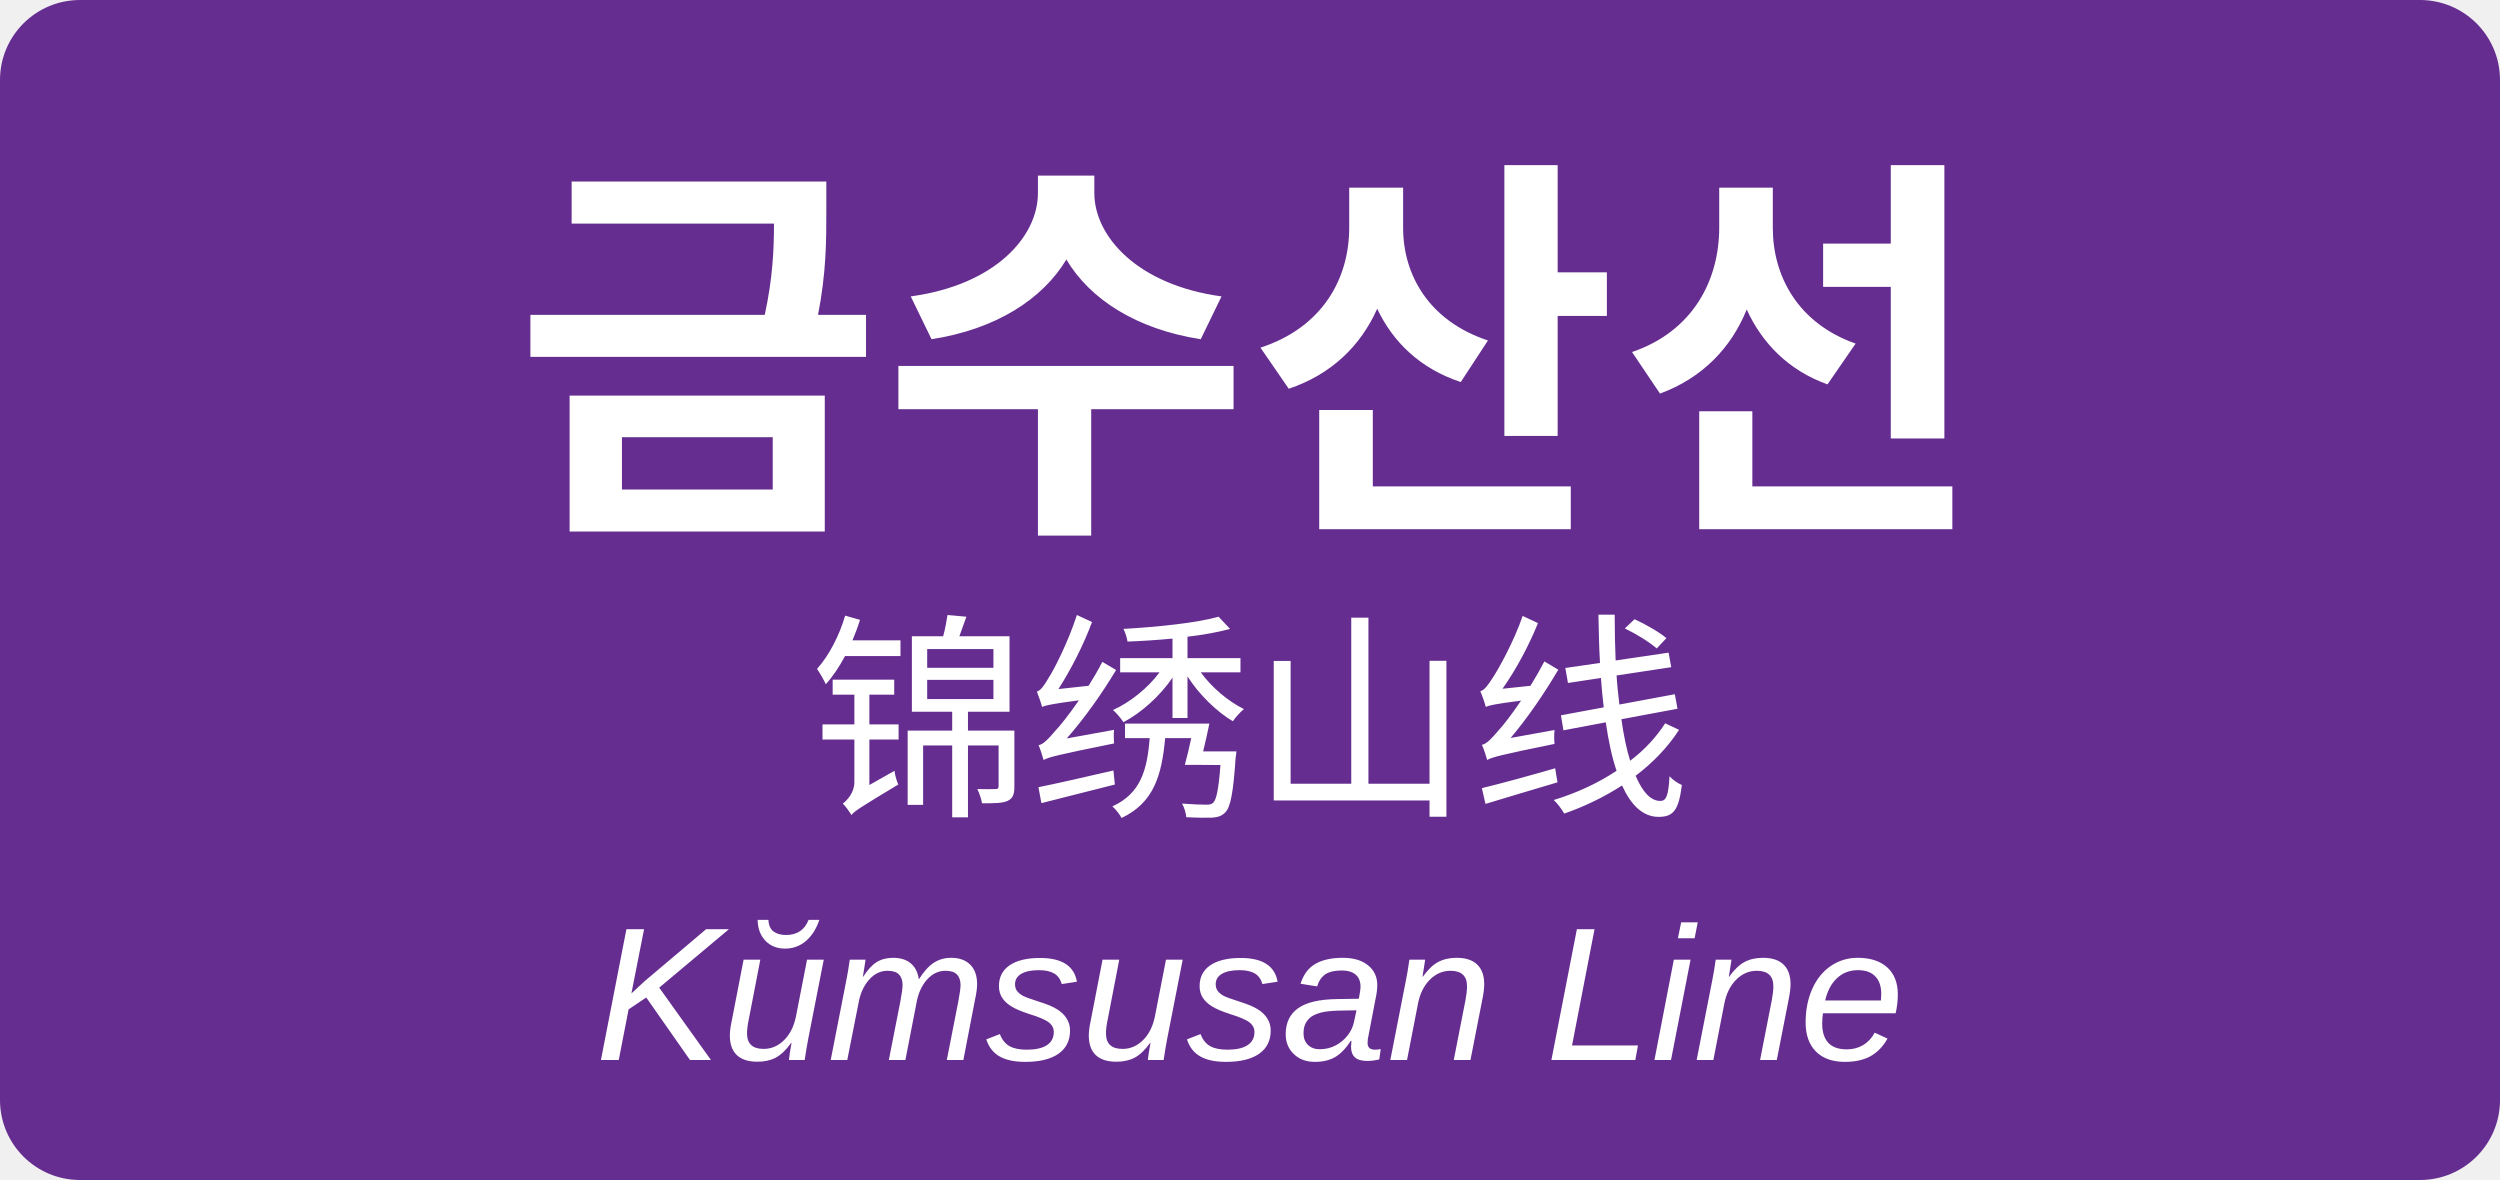
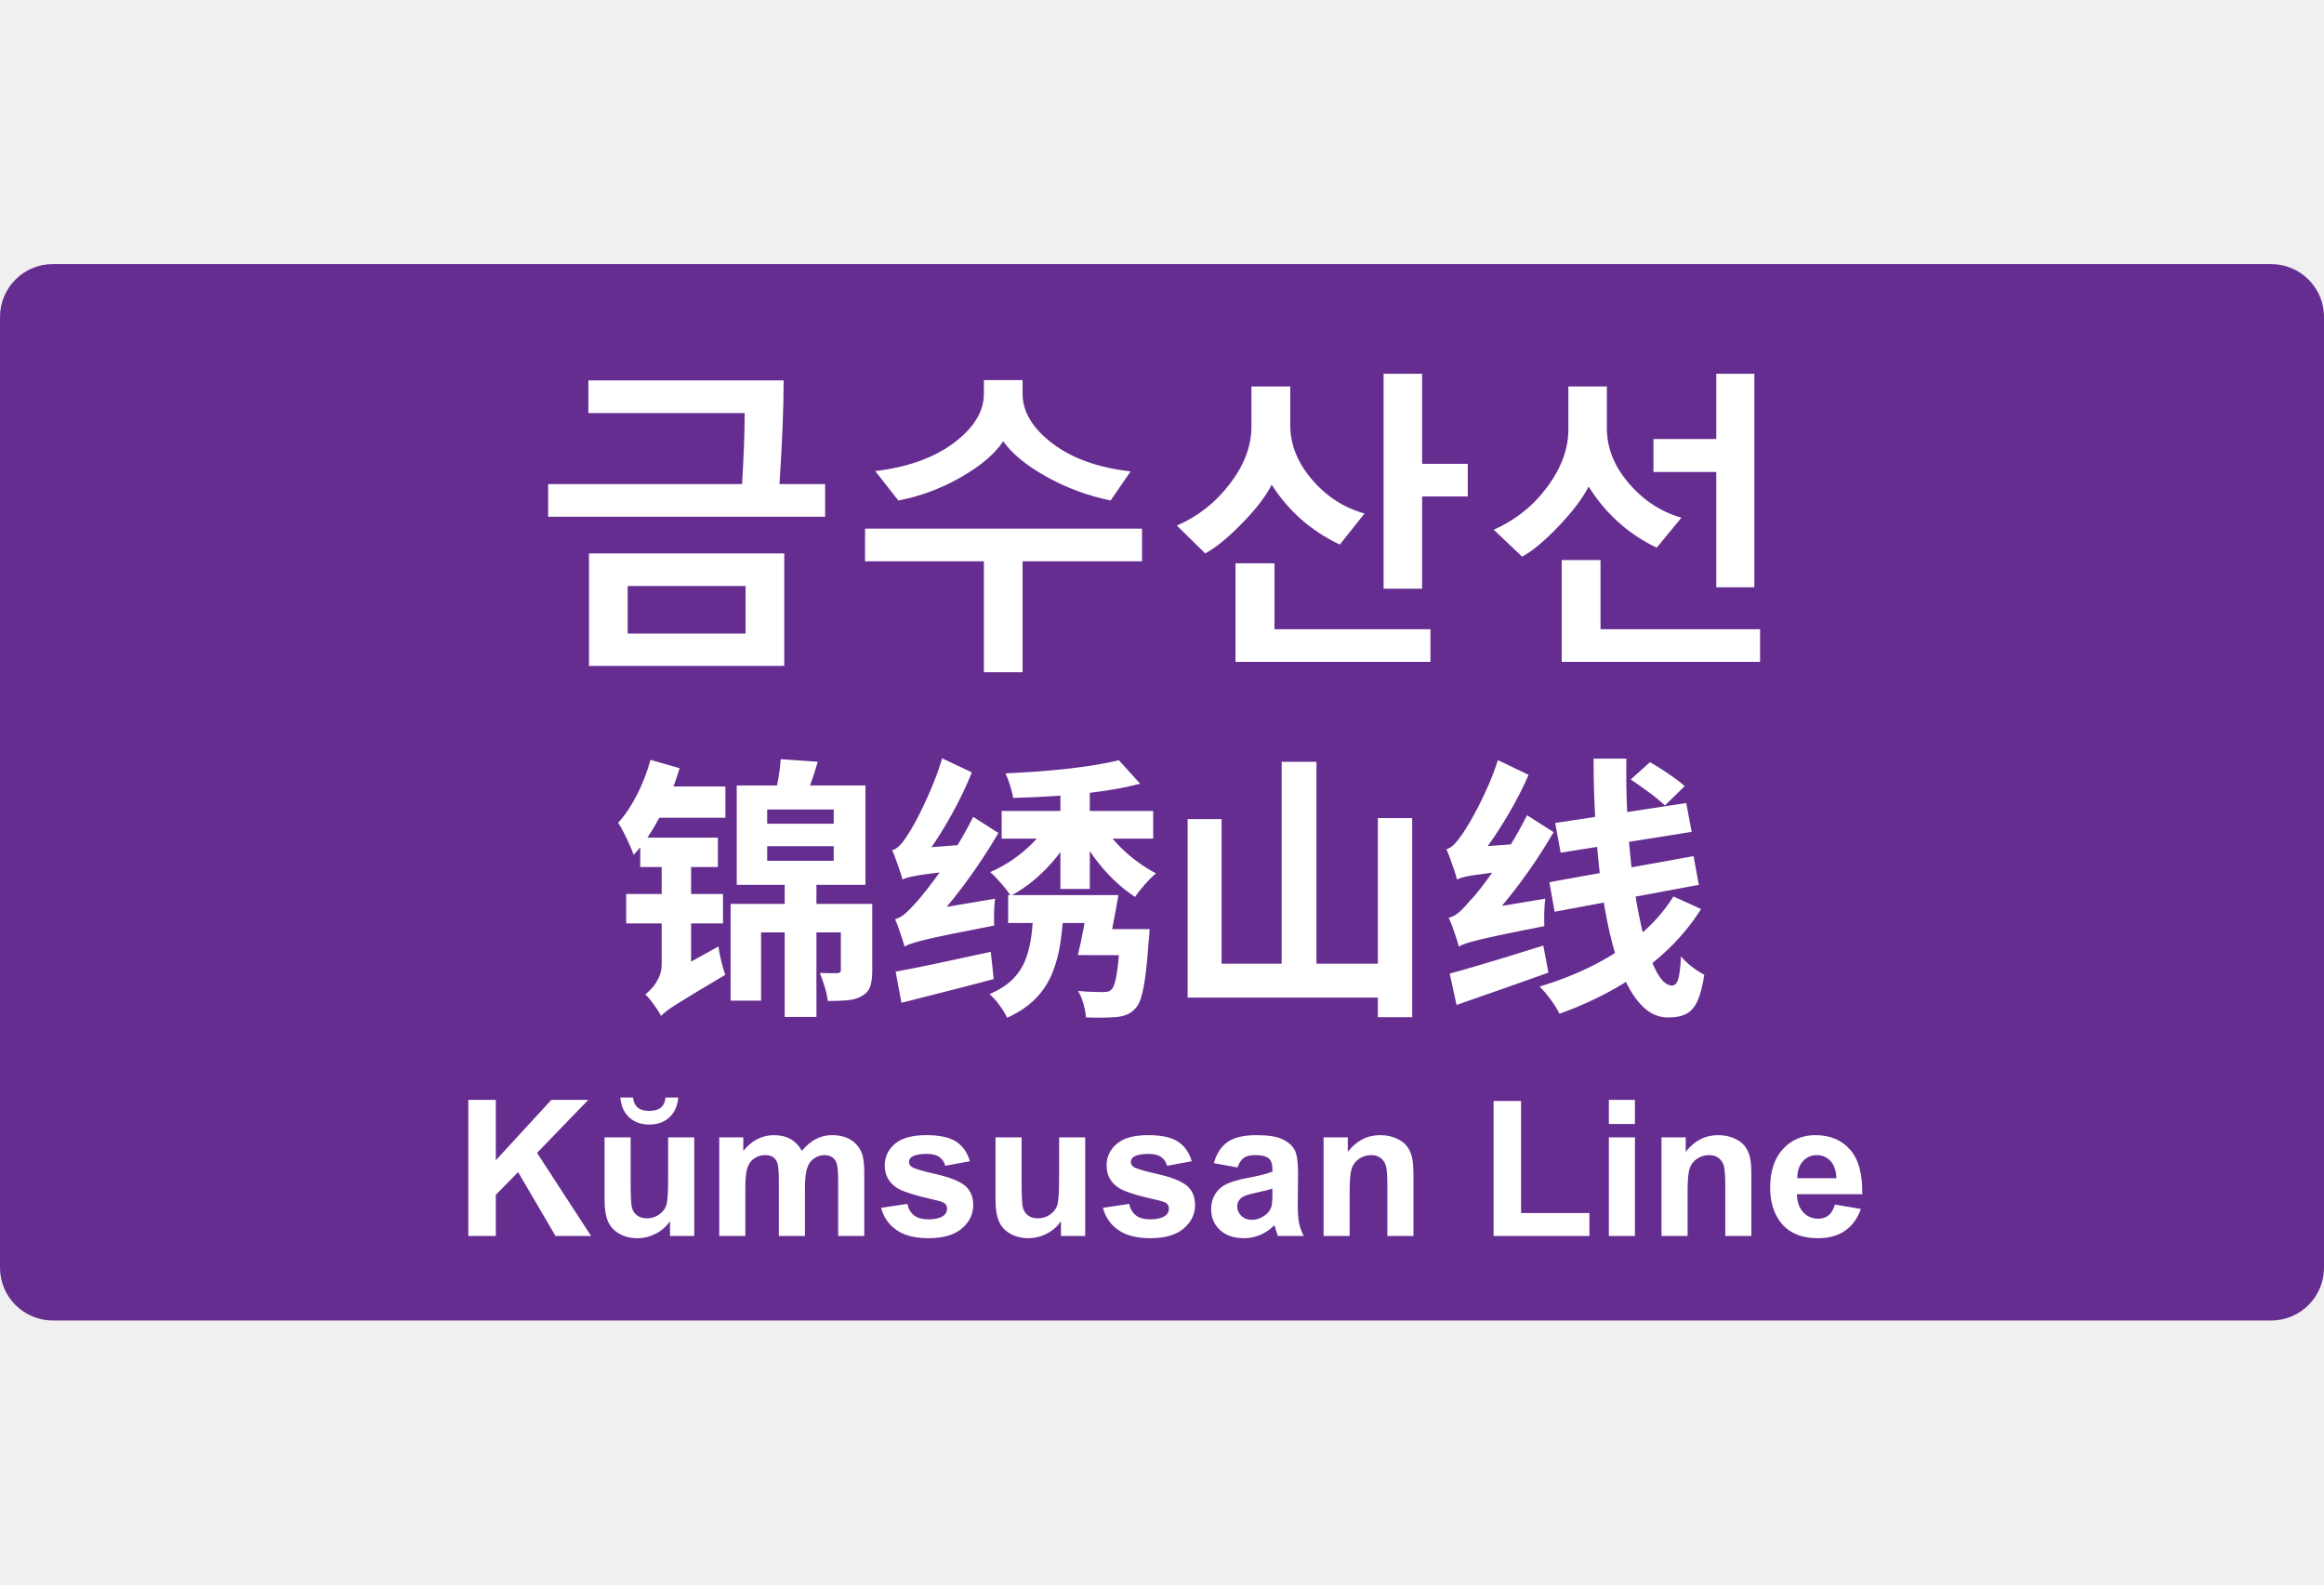
- <svg xmlns="http://www.w3.org/2000/svg" viewBox="0 0 250 118">
-   <rect width="250" height="118" rx="8" ry="8" fill="#662D91" />
-   <text x="125" y="50" text-anchor="middle" font-size="40" font-weight="700" fill="#ffffff" font-family="PingFang SC, Microsoft YaHei, Noto Sans CJK SC, Noto Sans KR, sans-serif">금수산선</text>
-   <text x="125" y="80" text-anchor="middle" font-size="22" fill="#ffffff" font-family="PingFang SC, Microsoft YaHei, Noto Sans CJK SC, Noto Sans KR, sans-serif">锦绣山线</text>
-   <text x="125" y="106" text-anchor="middle" font-size="19" font-style="italic" fill="#ffffff" font-family="Arial, Helvetica, sans-serif">Kŭmsusan Line</text>
+ <svg xmlns="http://www.w3.org/2000/svg" viewBox="0 0 220 150" style="--svgclr: #662D91; --svgtext: #FFFFFF;">
+   <rect x="0" y="25" width="220" height="100" rx="5" ry="5" fill="#662D91" />
+   <g transform="translate(50.00,61) scale(1,1)" fill="#FFFFFF">
+     <g transform="translate(0.00,0) scale(0.014648,-0.014648)">
+       <path d="M129 825V1036H1382Q1399 1302 1399 1495H389V1706H1651Q1651 1444 1624 1036H1919V825ZM393 -139V588H1655V-139ZM1405 377H643V70H1405Z" />
+     </g>
+     <g transform="translate(30.00,0) scale(0.014648,-0.014648)">
+       <path d="M1716 930Q1490 977 1297 1086Q1104 1195 1022 1313Q940 1189 746 1079Q552 969 344 930L195 1120Q511 1158 704 1303Q897 1448 897 1620V1708H1147V1620Q1147 1446 1338 1300Q1529 1154 1845 1118ZM1147 537V-180H897V537H129V748H1919V537Z" />
+     </g>
+     <g transform="translate(60.00,0) scale(0.014648,-0.014648)">
+       <path d="M1681 956V360H1432V1749H1681V1167H1976V956ZM1149 645Q870 778 709 1032Q654 922 516 781Q378 640 279 588L96 768Q300 856 439 1038Q578 1220 578 1407V1667H829V1415Q829 1229 969.5 1065Q1110 901 1309 846ZM475 -113V524H727V98H1735V-113Z" />
+     </g>
+     <g transform="translate(90.00,0) scale(0.014648,-0.014648)">
+       <path d="M1534 369V1114H1128V1327H1534V1749H1780V369ZM1149 625Q875 756 709 1020Q652 907 514.5 763Q377 619 279 567L96 741Q307 835 442.5 1018.5Q578 1202 578 1387V1667H827V1395Q827 1207 969 1041Q1111 875 1309 819ZM535 -113V545H786V98H1817V-113Z" />
+     </g>
+   </g>
+   <g transform="translate(58.00,94) scale(1,1)" fill="#FFFFFF">
+     <g transform="translate(0.00,0) scale(0.026,-0.026)">
+       <path d="M137.54 848.84 243.76 818.44Q226.42 760.42 200.8 702.34Q175.18 644.26 143.89 592.96Q112.6 541.66 76.36 502.98Q72.02 516.12 62.06 538.45Q52.1 560.78 40.69 583.33Q29.28 605.88 19.82 619.58Q58.36 662.12 88.9 722.49Q119.44 782.86 137.54 848.84ZM153.7 752.04H410.44V638.02H130.54ZM175.82 -83.42 154.54 21.68 186.58 59.5 385.12 169.54Q387.9 145.82 395.58 115.03Q403.26 84.24 409.94 66.2Q342.14 26.08 299.12 0.07Q256.1 -25.94 231.92 -41.28Q207.74 -56.62 195.45 -66.24Q183.16 -75.86 175.82 -83.42ZM100.32 565.66H383V458.66H100.32ZM49.18 360.54H401.66V253.32H49.18ZM175.82 -83.42Q170.7 -72.4 160.46 -57.37Q150.22 -42.34 139.2 -27.98Q128.18 -13.62 118.94 -5.16Q130.62 3.74 144.35 19.42Q158.08 35.1 168.25 56.78Q178.42 78.46 178.42 105.14V546.76H285.42V41.98Q285.42 41.98 274.46 33.08Q263.5 24.18 247.31 9.66Q231.12 -4.86 214.43 -22.05Q197.74 -39.24 186.78 -55.32Q175.82 -71.4 175.82 -83.42ZM611.7 851.28 746.76 841.94Q734.42 799.9 720.47 760.99Q706.52 722.08 695.52 694.84L588.84 709.42Q596.28 741.22 603.05 780.35Q609.82 819.48 611.7 851.28ZM626.22 405.64H741.8V-87.16H626.22ZM429.36 324.5H877.94V220.62H540.26V-27.92H429.36ZM830.74 324.5H944.98V82.12Q944.98 45.28 937.36 23.24Q929.74 1.2 906.38 -11.6Q884.02 -24.18 853.23 -26.63Q822.44 -29.08 783.12 -29.08Q780.56 -5.14 771.88 23.03Q763.2 51.2 753.96 73.02Q774.02 72.02 792.83 72.02Q811.64 72.02 818.08 72.24Q830.74 72.46 830.74 83.68ZM562.5 534.38V481.46H804.72V534.38ZM562.5 668.12V616.42H804.72V668.12ZM451.6 755.62H920.3V393.96H451.6Z" />
+     </g>
+     <g transform="translate(26.00,0) scale(0.026,-0.026)">
+       <path d="M416.26 662.88H967.84V562.12H416.26ZM439.82 356.5H742.28V254.96H439.82ZM630.12 752.98H737.12V378.7H630.12ZM842.92 847.64 920.4 762.02Q856.6 745.24 777.99 734.19Q699.38 723.14 616.67 717.65Q533.96 712.16 457.86 710.28Q455.3 729.54 446.95 755.76Q438.6 781.98 430.14 799.68Q484.24 802.12 541.5 806.17Q598.76 810.22 653.63 816.27Q708.5 822.32 757.21 830.26Q805.92 838.2 842.92 847.64ZM848.88 232.62H954.54Q954.54 232.62 954.04 217.43Q953.54 202.24 951.76 192.56Q946.54 116.8 940.04 66.8Q933.54 16.8 925.15 -12.43Q916.76 -41.66 903.98 -55.22Q889.74 -71.02 873.56 -78.03Q857.38 -85.04 835.04 -87.6Q817.48 -89.16 787.27 -89.72Q757.06 -90.28 722.96 -88.84Q721.96 -66.68 714.11 -39.57Q706.26 -12.46 694.24 7.8Q722.98 4.58 747.78 3.97Q772.58 3.36 784.58 3.36Q795.46 3.36 802.57 4.86Q809.68 6.36 816.46 12.92Q823.9 20.36 829.73 42.74Q835.56 65.12 840.39 107.99Q845.22 150.86 848.88 218.82ZM587.28 619.44 678.02 588.38Q652.92 540.84 617 496.02Q581.08 451.2 538.27 414.71Q495.46 378.22 449.36 354Q436.78 373.26 414.68 398.87Q392.58 424.48 374.32 440.18Q417.3 458.5 457.66 486.36Q498.02 514.22 531.77 548.85Q565.52 583.48 587.28 619.44ZM780.28 617.44Q800.82 582.36 832.63 547.72Q864.44 513.08 902.36 484.1Q940.28 455.12 978.26 435.46Q960 420.54 937.51 395.21Q915.02 369.88 902.22 349.84Q862.12 375.4 823.2 413.12Q784.28 450.84 751.47 496.06Q718.66 541.28 695.56 586.72ZM533.48 323.1H643.04Q639.6 248.76 630.55 185.81Q621.5 122.86 600.11 71.19Q578.72 19.52 539.43 -20.65Q500.14 -60.82 436 -90.16Q427.32 -70.34 408.45 -44.56Q389.58 -18.78 372.1 -4.08Q424.88 18.8 456.15 49.95Q487.42 81.1 503.13 121.8Q518.84 162.5 524.94 212.81Q531.04 263.12 533.48 323.1ZM756.82 232.62H873.14V137.88H737.68ZM734.38 356.5H841.26Q832.04 300.9 820.15 241.24Q808.26 181.58 797.26 138.1H693.72Q704.72 182.8 715.83 242.85Q726.94 302.9 734.38 356.5ZM62.56 169.26Q60 179.5 54.1 197.7Q48.2 215.9 41.13 235.66Q34.06 255.42 28.16 268.78Q46.62 273.12 65.12 289.39Q83.62 305.66 107.62 332.88Q120.4 346.88 144.34 377.21Q168.28 407.54 197.94 449.87Q227.6 492.2 257.59 541.64Q287.58 591.08 312.46 641.3L404.3 582.62Q347.44 484.76 276.78 390.22Q206.12 295.68 133.68 224.02V221.46Q133.68 221.46 122.94 216.34Q112.2 211.22 98.12 203.15Q84.04 195.08 73.3 186.12Q62.56 177.16 62.56 169.26ZM62.56 169.26 55.54 259.66 105.84 295.16 392.28 343.36Q389.16 320.98 388.6 292.42Q388.04 263.86 389.04 245.6Q291.94 226.94 232.33 214.72Q172.72 202.5 138.99 194.22Q105.26 185.94 88.86 180.38Q72.46 174.82 62.56 169.26ZM55 413.28Q52.44 424.3 45.76 444.06Q39.08 463.82 31.62 484.75Q24.16 505.68 17.48 519.82Q33.16 524.16 47.22 539.43Q61.28 554.7 76.84 580.14Q84.84 591.58 100.06 619.24Q115.28 646.9 133.22 684.89Q151.16 722.88 168.99 766.76Q186.82 810.64 199.48 854.3L307.7 803.3Q284.48 745.32 253.25 685.39Q222.02 625.46 187.23 570.86Q152.44 516.26 117.54 472.16V469.6Q117.54 469.6 107.97 463.7Q98.4 457.8 86.27 448.84Q74.14 439.88 64.57 430.53Q55 421.18 55 413.28ZM55 413.28 51.88 494.32 100.06 526.26 268.94 539.22Q264.82 518.18 261.42 490.79Q258.02 463.4 258.02 445.92Q201.18 440.38 164.87 435.72Q128.56 431.06 107.01 427.34Q85.46 423.62 73.9 420.34Q62.34 417.06 55 413.28ZM30.18 77.78Q95.74 89.44 188.36 109.38Q280.98 129.32 376.54 149.98L387.34 50.78Q299.68 27.22 211.68 5.05Q123.68 -17.12 51.22 -35.68Z" />
+     </g>
+     <g transform="translate(52.00,0) scale(0.026,-0.026)">
+       <path d="M435.64 841.74H562.36V52.42H435.64ZM785.94 636.8H910.88V-88.18H785.94ZM93.36 633.12H216.96V106.74H844.94V-16.64H93.36Z" />
+     </g>
+     <g transform="translate(78.00,0) scale(0.026,-0.026)">
+       <path d="M80.68 169.26Q78.12 180.28 71.83 199.54Q65.54 218.8 58.08 239.34Q50.62 259.88 43.94 274.02Q63.96 278.36 82.24 294.63Q100.52 310.9 124.08 338.9Q137.64 352.12 161.36 382.84Q185.08 413.56 214.41 455.5Q243.74 497.44 273.68 546.88Q303.62 596.32 329.06 647.32L425.92 585.52Q369.38 488.1 298.32 393.45Q227.26 298.8 155.48 227.14V224.58Q155.48 224.58 144.07 219.07Q132.66 213.56 118.08 204.71Q103.5 195.86 92.09 186.51Q80.68 177.16 80.68 169.26ZM80.68 169.26 73.66 262.78 123.96 298.28 395.4 343.48Q392.28 320.32 391.72 290.98Q391.16 261.64 392.16 243.38Q300.84 225.72 243.73 213.61Q186.62 201.5 154.39 193.72Q122.16 185.94 106.37 180.38Q90.58 174.82 80.68 169.26ZM73.9 413.28Q71.34 425.08 64.66 445.12Q57.98 465.16 50.13 486.87Q42.28 508.58 35.6 523.5Q51.28 527.84 65.56 543.11Q79.84 558.38 95.84 582.04Q103.84 593.7 119.67 620.19Q135.5 646.68 154.16 683.39Q172.82 720.1 191.09 762.42Q209.36 804.74 223.02 847.84L334.7 794.28Q310.26 737.86 277.81 679.88Q245.36 621.9 209.63 568.86Q173.9 515.82 137.56 473.5V470.16Q137.56 470.16 128.1 464.26Q118.64 458.36 105.73 449.51Q92.82 440.66 83.36 430.92Q73.9 421.18 73.9 413.28ZM73.9 413.28 70.78 497.44 120.08 530.16 301.16 543.24Q296.26 521.42 293.25 493.53Q290.24 465.64 289.68 447.6Q228.92 441.5 190.37 436.56Q151.82 431.62 128.76 428.01Q105.7 424.4 93.47 420.73Q81.24 417.06 73.9 413.28ZM47.52 70.76Q90.08 82.1 145.7 98.5Q201.32 114.9 263.55 133.97Q325.78 153.04 388.34 172.72L406.94 74.3Q320.72 43.16 232.99 12.63Q145.26 -17.9 72.46 -43.48ZM431.66 619 908.7 691.68 928.52 586.68 451.48 510.88ZM410.32 403.44 935.36 498.32 954.62 393.88 429.58 295.88ZM571.26 853.4H690.74Q689.18 752.94 693.84 652.93Q698.5 552.92 709.27 460.32Q720.04 367.72 735.36 289.21Q750.68 210.7 769.88 151.79Q789.08 92.88 811.1 60.03Q833.12 27.18 857.18 27.18Q866.6 27.18 873.2 36.68Q879.8 46.18 883.74 69.73Q887.68 93.28 889.68 133.48Q907.16 112.32 930.87 94.39Q954.58 76.46 974.4 66.66Q965.16 4.96 949.75 -28.83Q934.34 -62.62 908.87 -75.9Q883.4 -89.18 843.48 -89.18Q792.14 -89.18 752.36 -51.1Q712.58 -13.02 682.58 54.79Q652.58 122.6 631.47 212.91Q610.36 303.22 597.14 408.68Q583.92 514.14 577.7 627.24Q571.48 740.34 571.26 853.4ZM706.68 777.54 776.72 840.44Q797.14 828.88 821.12 813.32Q845.1 797.76 867.14 781.87Q889.18 765.98 903.06 753.32L831.12 682.74Q810.14 703.18 773.78 730.02Q737.42 756.86 706.68 777.54ZM862.08 351.46 962.74 305.7Q905.84 215.9 826.01 143.68Q746.18 71.46 649.97 16.97Q553.76 -37.52 447.22 -75.52Q436.2 -52.58 415.77 -24.8Q395.34 2.98 374.74 23.58Q475.82 53.34 568.8 99.98Q661.78 146.62 737.49 209.82Q813.2 273.02 862.08 351.46Z" />
+     </g>
+   </g>
+   <g transform="translate(42.99,117) scale(1,1)" fill="#FFFFFF">
+     <g transform="translate(0.00,0) scale(0.008789,-0.008789)">
+       <path d="M153 0V1466H449V815L1047 1466H1445L893 895L1475 0H1092L689 688L449 443V0Z" />
+     </g>
+     <g transform="translate(13.00,0) scale(0.008789,-0.008789)">
+       <path d="M846 0V159Q788 74 693.5 25Q599 -24 494 -24Q387 -24 302 23Q217 70 179 155Q141 240 141 390V1062H422V574Q422 350 437.5 299.5Q453 249 494 219.5Q535 190 598 190Q670 190 727 229.5Q784 269 805 327.5Q826 386 826 614V1062H1107V0ZM798 1491H935Q923 1355 839.5 1277.5Q756 1200 623 1200Q490 1200 406.5 1277.5Q323 1355 311 1491H448Q455 1420 498 1383.5Q541 1347 623 1347Q705 1347 748 1383.5Q791 1420 798 1491Z" />
+     </g>
+     <g transform="translate(23.99,0) scale(0.008789,-0.008789)">
+       <path d="M126 1062H385V917Q524 1086 716 1086Q818 1086 893 1044Q968 1002 1016 917Q1086 1002 1167 1044Q1248 1086 1340 1086Q1457 1086 1538 1038.5Q1619 991 1659 899Q1688 831 1688 679V0H1407V607Q1407 765 1378 811Q1339 871 1258 871Q1199 871 1147 835Q1095 799 1072 729.5Q1049 660 1049 510V0H768V582Q768 737 753 782Q738 827 706.5 849Q675 871 621 871Q556 871 504 836Q452 801 429.5 735Q407 669 407 516V0H126Z" />
+     </g>
+     <g transform="translate(40.00,0) scale(0.008789,-0.008789)">
+       <path d="M48 303 330 346Q348 264 403 221.5Q458 179 557 179Q666 179 721 219Q758 247 758 294Q758 326 738 347Q717 367 644 384Q304 459 213 521Q87 607 87 760Q87 898 196 992Q305 1086 534 1086Q752 1086 858 1015Q964 944 1004 805L739 756Q722 818 674.5 851Q627 884 539 884Q428 884 380 853Q348 831 348 796Q348 766 376 745Q414 717 638.5 666Q863 615 952 541Q1040 466 1040 332Q1040 186 918 81Q796 -24 557 -24Q340 -24 213.5 64Q87 152 48 303Z" />
+     </g>
+     <g transform="translate(50.01,0) scale(0.008789,-0.008789)">
+       <path d="M846 0V159Q788 74 693.5 25Q599 -24 494 -24Q387 -24 302 23Q217 70 179 155Q141 240 141 390V1062H422V574Q422 350 437.5 299.5Q453 249 494 219.5Q535 190 598 190Q670 190 727 229.5Q784 269 805 327.5Q826 386 826 614V1062H1107V0Z" />
+     </g>
+     <g transform="translate(61.00,0) scale(0.008789,-0.008789)">
+       <path d="M48 303 330 346Q348 264 403 221.5Q458 179 557 179Q666 179 721 219Q758 247 758 294Q758 326 738 347Q717 367 644 384Q304 459 213 521Q87 607 87 760Q87 898 196 992Q305 1086 534 1086Q752 1086 858 1015Q964 944 1004 805L739 756Q722 818 674.5 851Q627 884 539 884Q428 884 380 853Q348 831 348 796Q348 766 376 745Q414 717 638.5 666Q863 615 952 541Q1040 466 1040 332Q1040 186 918 81Q796 -24 557 -24Q340 -24 213.5 64Q87 152 48 303Z" />
+     </g>
+     <g transform="translate(71.02,0) scale(0.008789,-0.008789)">
+       <path d="M357 738 102 784Q145 938 250 1012Q355 1086 562 1086Q750 1086 842 1041.5Q934 997 971.5 928.5Q1009 860 1009 677L1006 349Q1006 209 1019.5 142.5Q1033 76 1070 0H792Q781 28 765 83Q758 108 755 116Q683 46 601 11Q519 -24 426 -24Q262 -24 167.5 65Q73 154 73 290Q73 380 116 450.5Q159 521 236.5 558.5Q314 596 460 624Q657 661 733 693V721Q733 802 693 836.5Q653 871 542 871Q467 871 425 841.5Q383 812 357 738ZM733 510Q679 492 562 467Q445 442 409 418Q354 379 354 319Q354 260 398 217Q442 174 510 174Q586 174 655 224Q706 262 722 317Q733 353 733 454Z" />
+     </g>
+     <g transform="translate(81.03,0) scale(0.008789,-0.008789)">
+       <path d="M1113 0H832V542Q832 714 814 764.5Q796 815 755.5 843Q715 871 658 871Q585 871 527 831Q469 791 447.5 725Q426 659 426 481V0H145V1062H406V906Q545 1086 756 1086Q849 1086 926 1052.5Q1003 1019 1042.5 967Q1082 915 1097.5 849Q1113 783 1113 660Z" />
+     </g>
+     <g transform="translate(97.02,0) scale(0.008789,-0.008789)">
+       <path d="M157 0V1454H453V247H1189V0Z" />
+     </g>
+     <g transform="translate(108.02,0) scale(0.008789,-0.008789)">
+       <path d="M147 1206V1466H428V1206ZM147 0V1062H428V0Z" />
+     </g>
+     <g transform="translate(113.02,0) scale(0.008789,-0.008789)">
+       <path d="M1113 0H832V542Q832 714 814 764.5Q796 815 755.5 843Q715 871 658 871Q585 871 527 831Q469 791 447.5 725Q426 659 426 481V0H145V1062H406V906Q545 1086 756 1086Q849 1086 926 1052.5Q1003 1019 1042.5 967Q1082 915 1097.5 849Q1113 783 1113 660Z" />
+     </g>
+     <g transform="translate(124.01,0) scale(0.008789,-0.008789)">
+       <path d="M762 338 1042 291Q988 137 871.5 56.5Q755 -24 580 -24Q303 -24 170 157Q65 302 65 523Q65 787 203 936.5Q341 1086 552 1086Q789 1086 926 929.5Q1063 773 1057 450H353Q356 325 421 255.5Q486 186 583 186Q649 186 694 222Q739 258 762 338ZM778 622Q775 744 715 807.5Q655 871 569 871Q477 871 417 804Q357 737 358 622Z" />
+     </g>
+   </g>
</svg>
